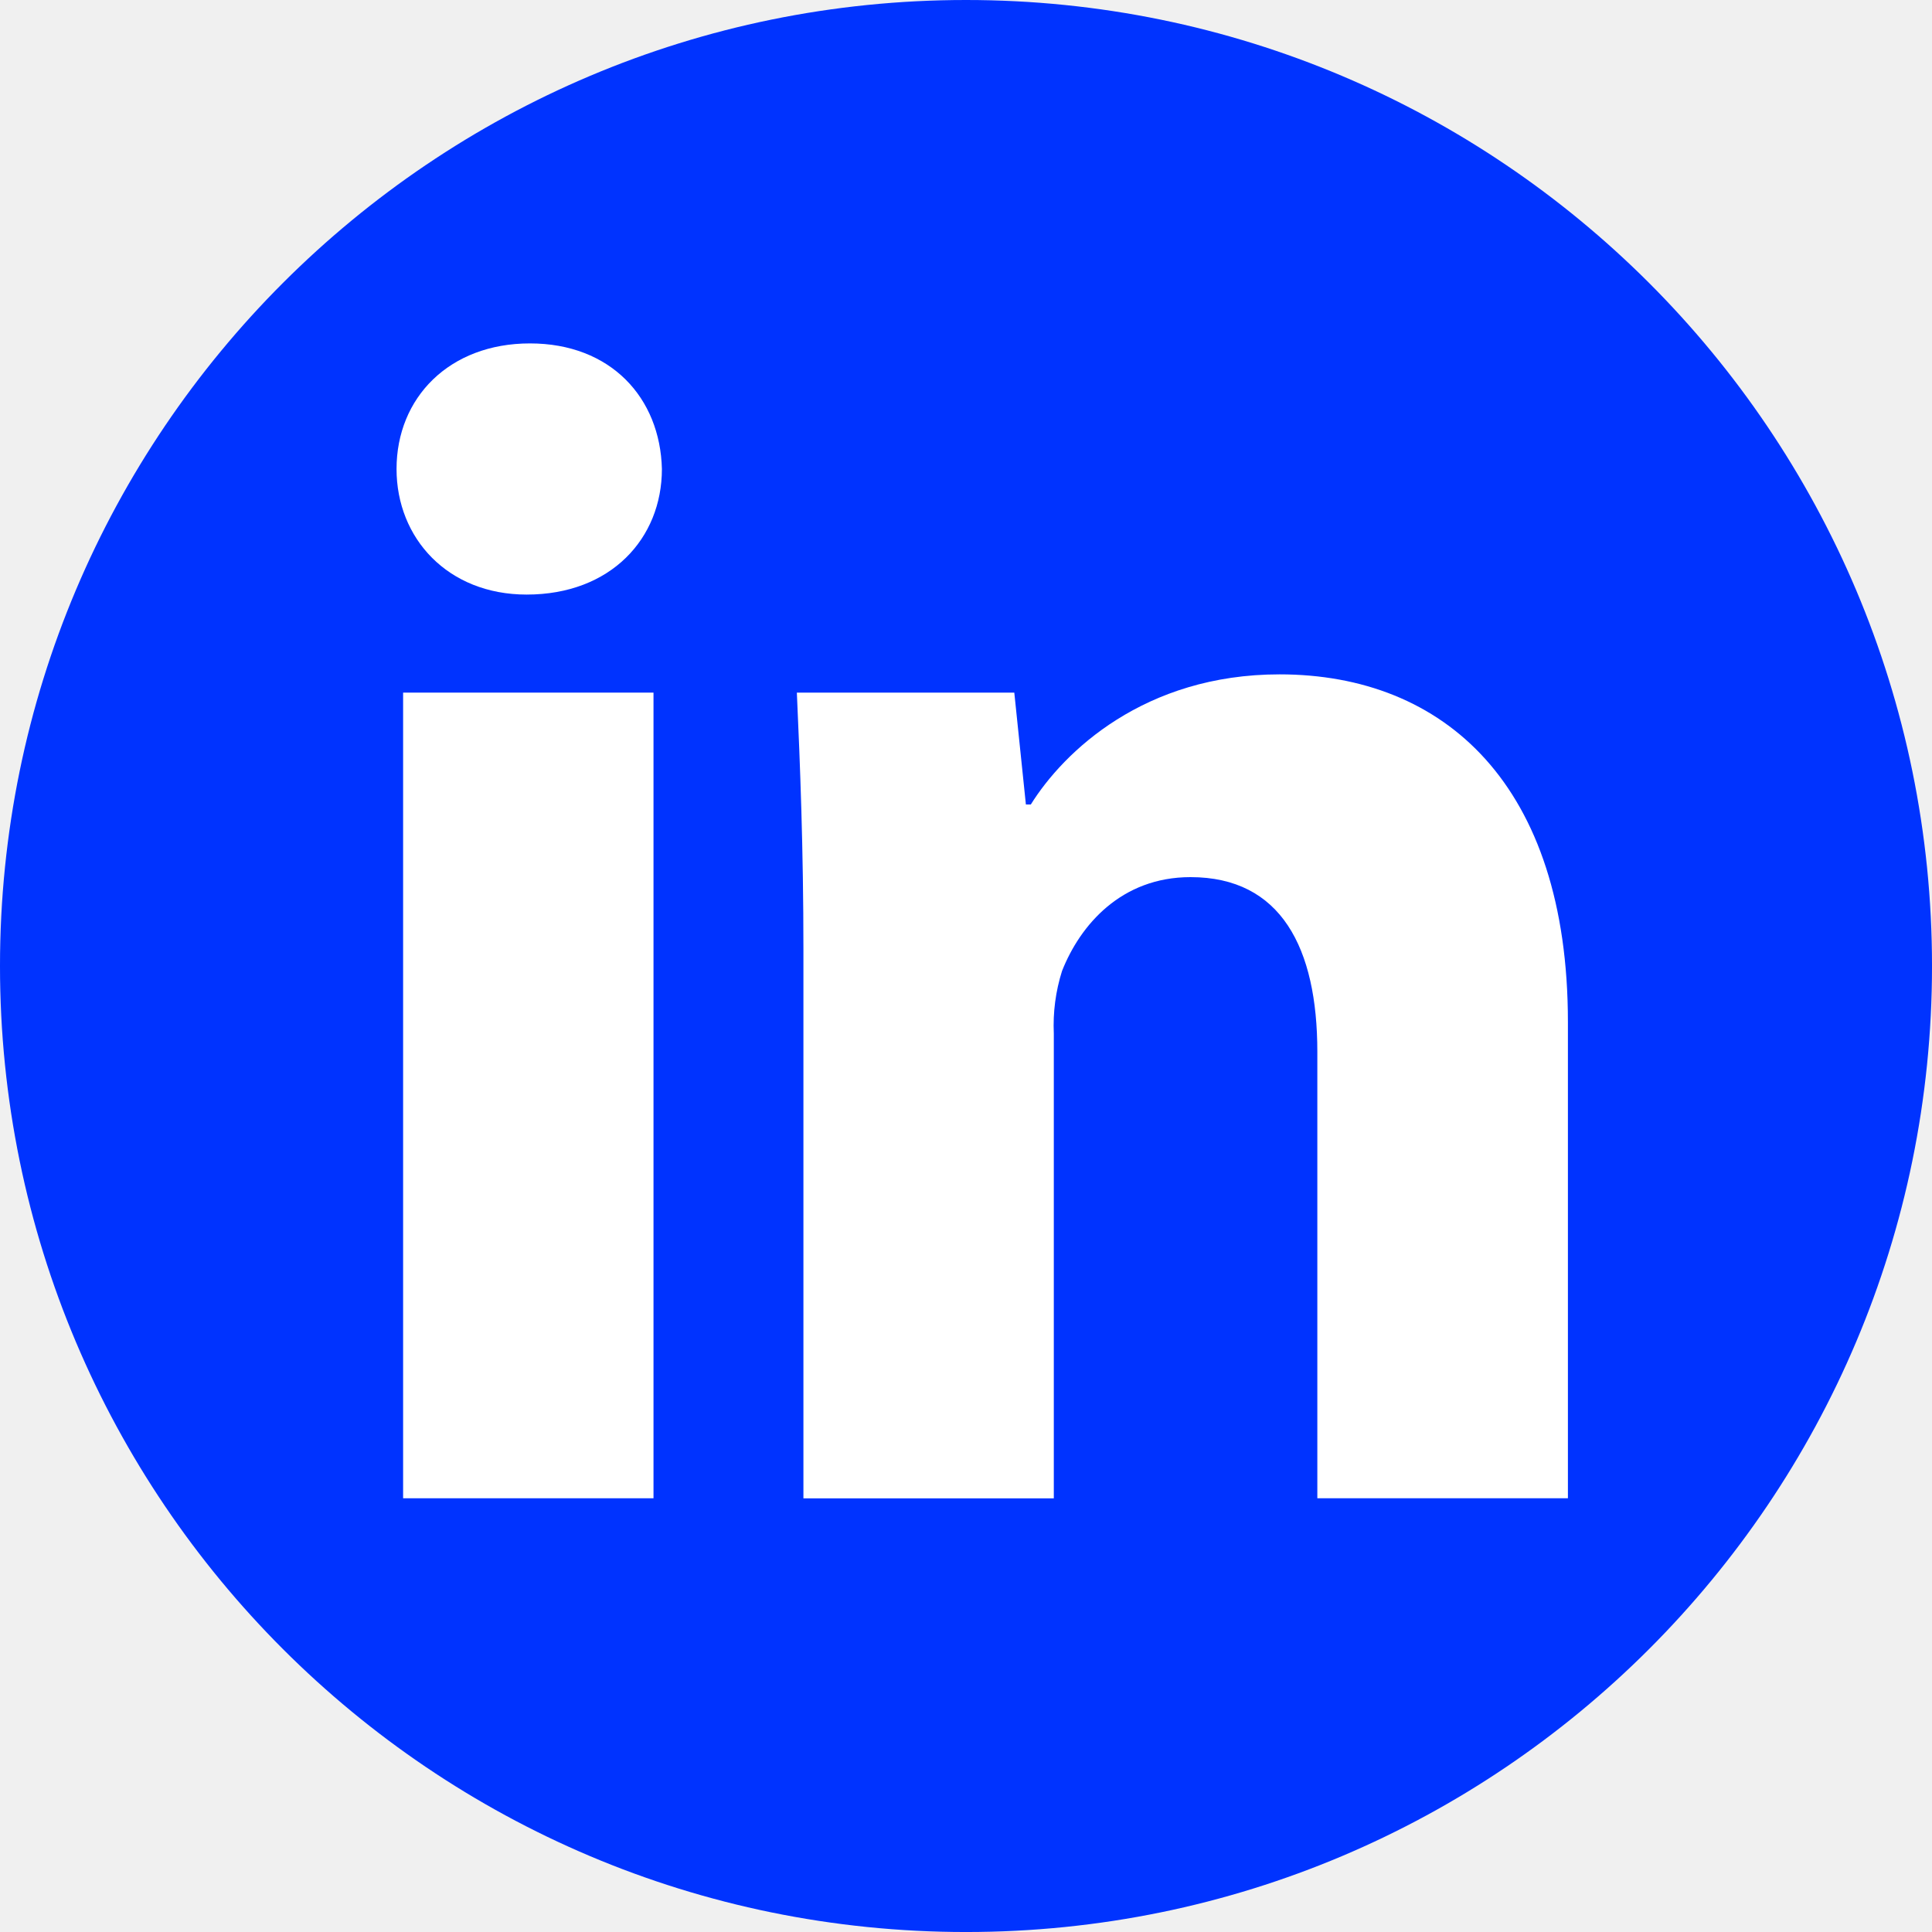
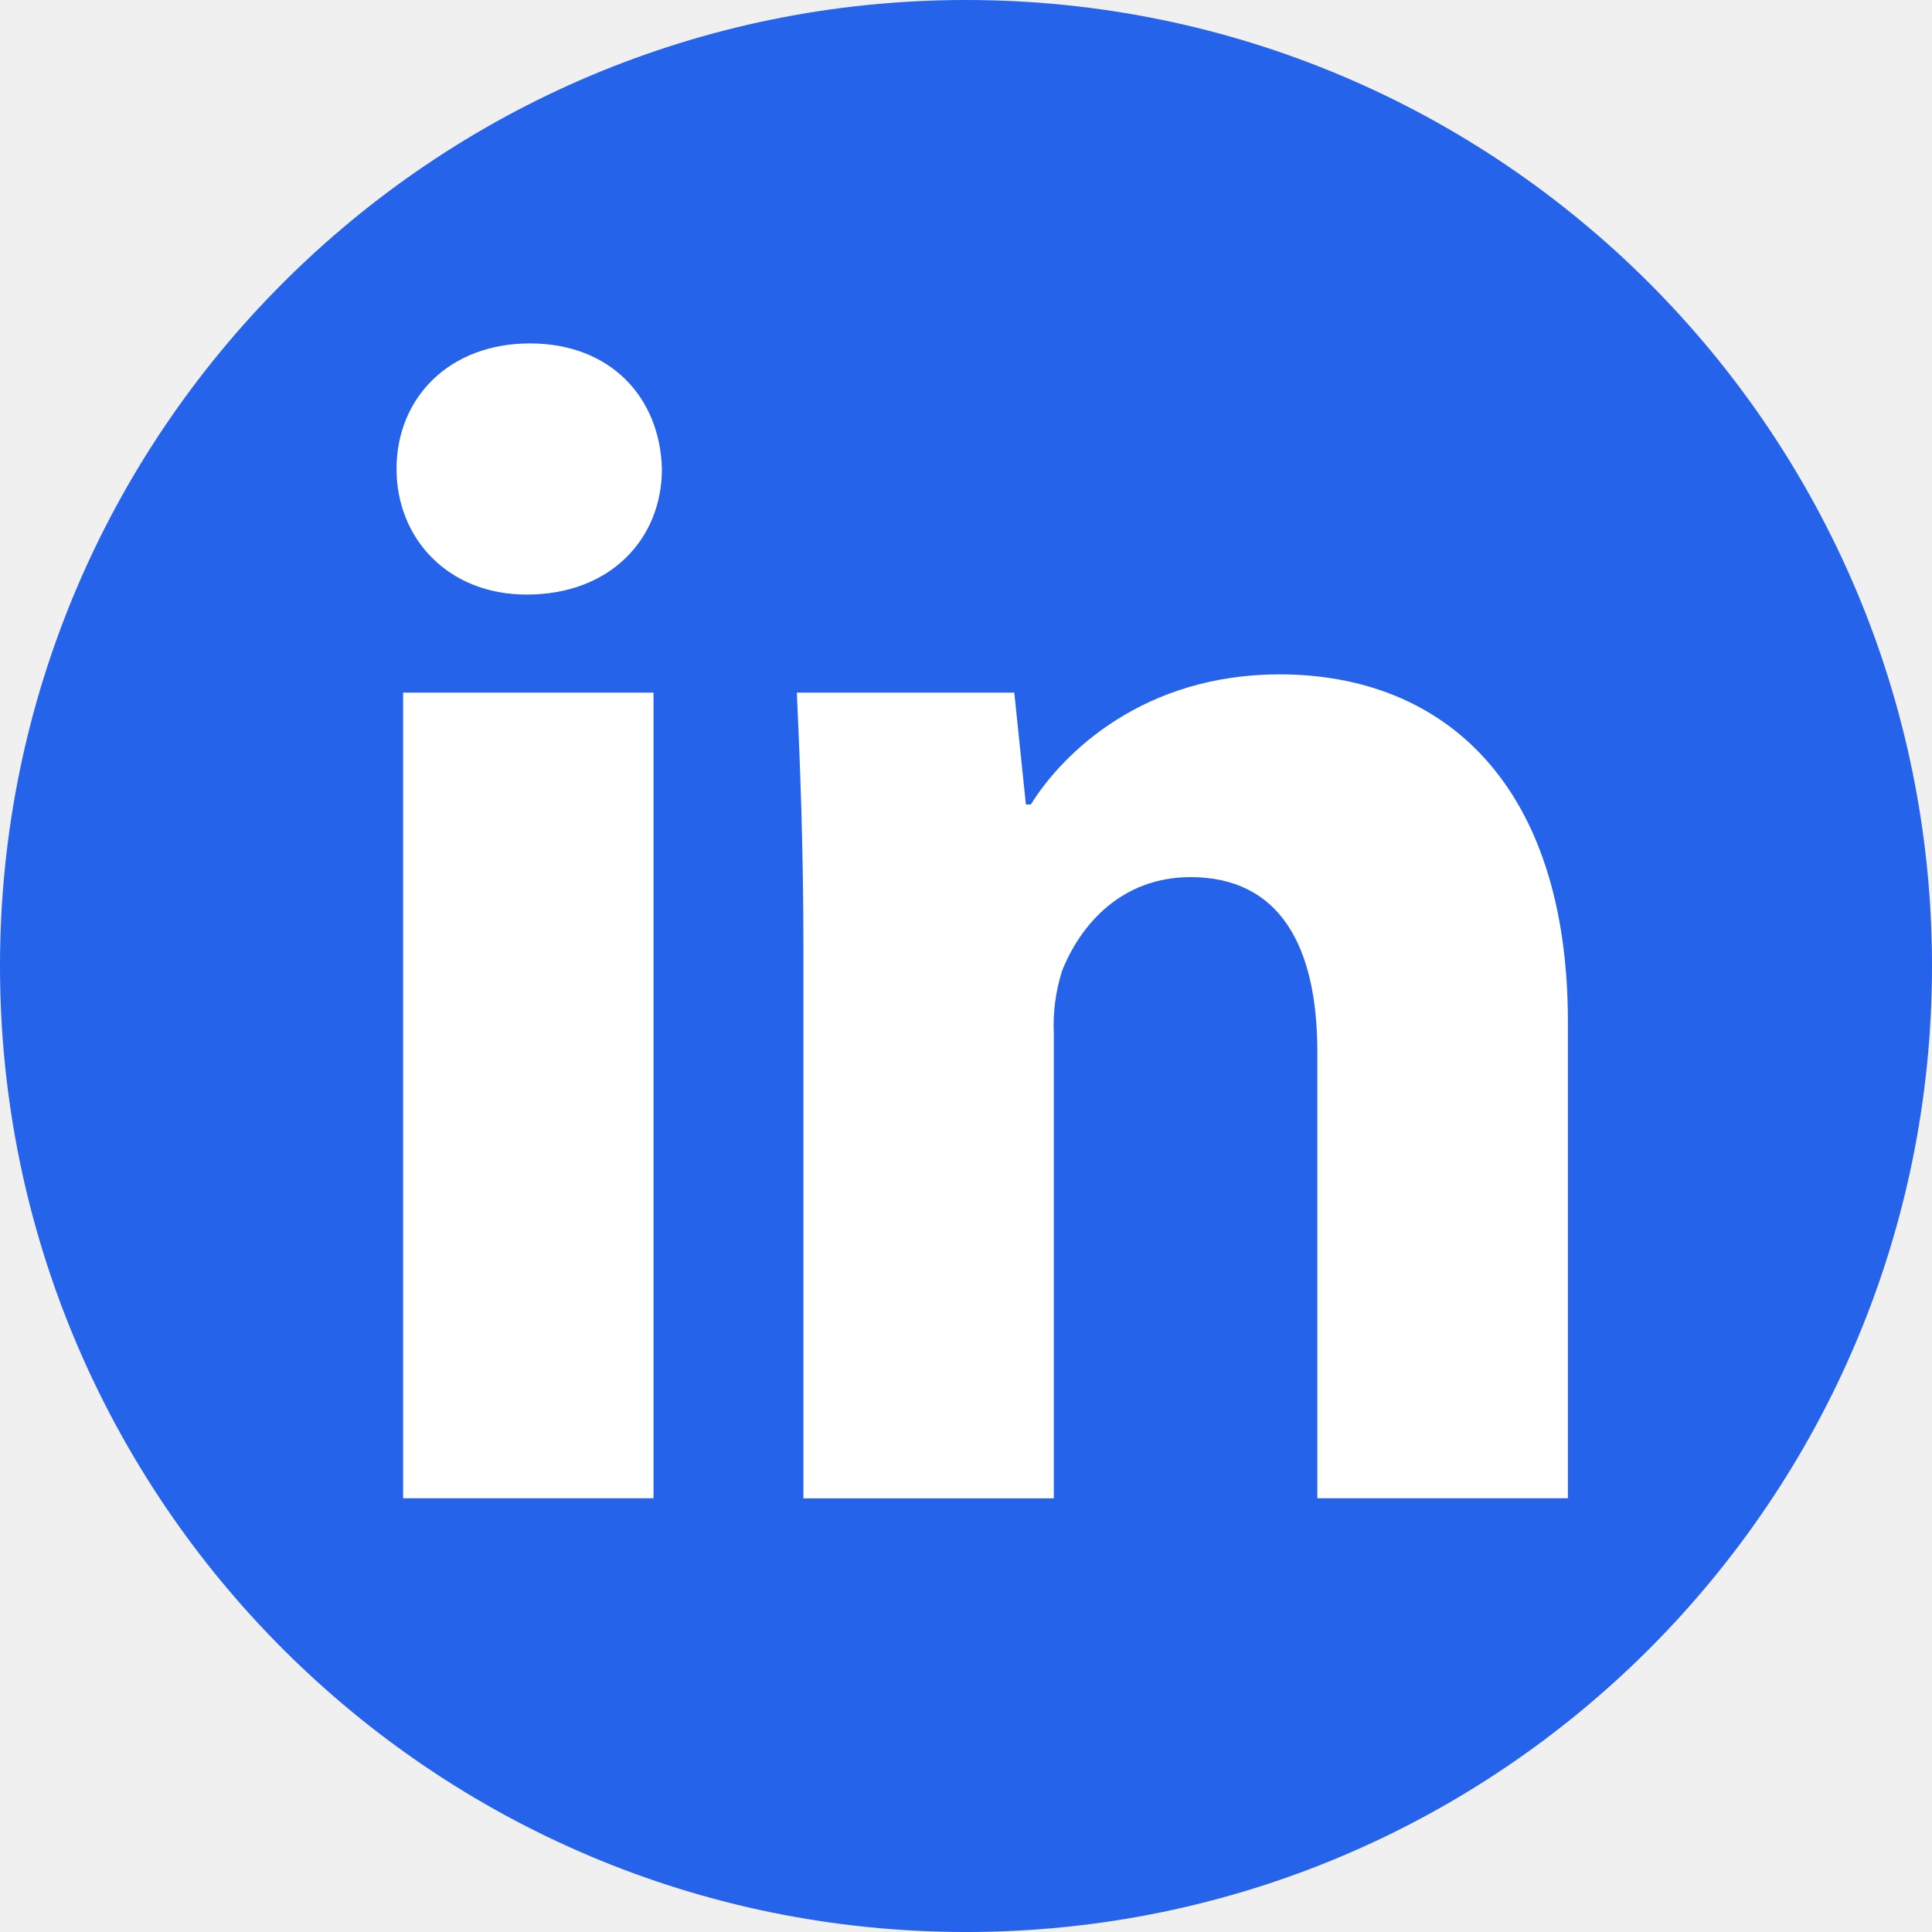
<svg xmlns="http://www.w3.org/2000/svg" width="48px" height="48px" viewBox="0 0 300 300" version="1.1" xml:space="preserve">
  <g>
    <g transform="matrix(2.56904,0,0,2.56904,321.14,-136.994)">
-       <circle cx="-66.616" cy="111.713" r="58.388" fill="rgb(0,51,255)" />
+       <circle cx="-66.616" cy="111.713" r="58.388" fill="#2563EB" />
    </g>
    <g transform="matrix(1.5,0,0,1.5,0,7.99981e-05)">
      <path d="M54.86,35.55C46.5,35.55 41.05,41.18 41.05,48.55C41.05,55.71 46.34,61.55 54.52,61.55C63.22,61.55 68.52,55.75 68.52,48.55C68.34,41.17 63.22,35.55 54.86,35.55Z" fill="#fff" />
    </g>
    <g transform="matrix(1.5,0,0,1.5,0,7.99981e-05)">
      <rect x="41.73" y="71.7" width="25.92" height="83.4" fill="#fff" />
    </g>
    <g transform="matrix(1.5,0,0,1.5,0,7.99981e-05)">
      <path d="M162.31,155.1L162.31,105.81C162.31,81.25 149.52,69.81 132.46,69.81C118.46,69.81 110.12,77.81 106.71,83.28L106.2,83.28L105,71.7L82.49,71.7C82.83,79.21 83.17,87.9 83.17,98.31L83.17,155.11L109.09,155.11L109.09,107C108.991,104.807 109.278,102.613 109.94,100.52C111.82,95.75 116.08,90.8 123.24,90.8C132.62,90.8 136.37,98.14 136.37,108.88L136.37,155.1L162.31,155.1Z" fill="#fff" />
    </g>
  </g>
</svg>
